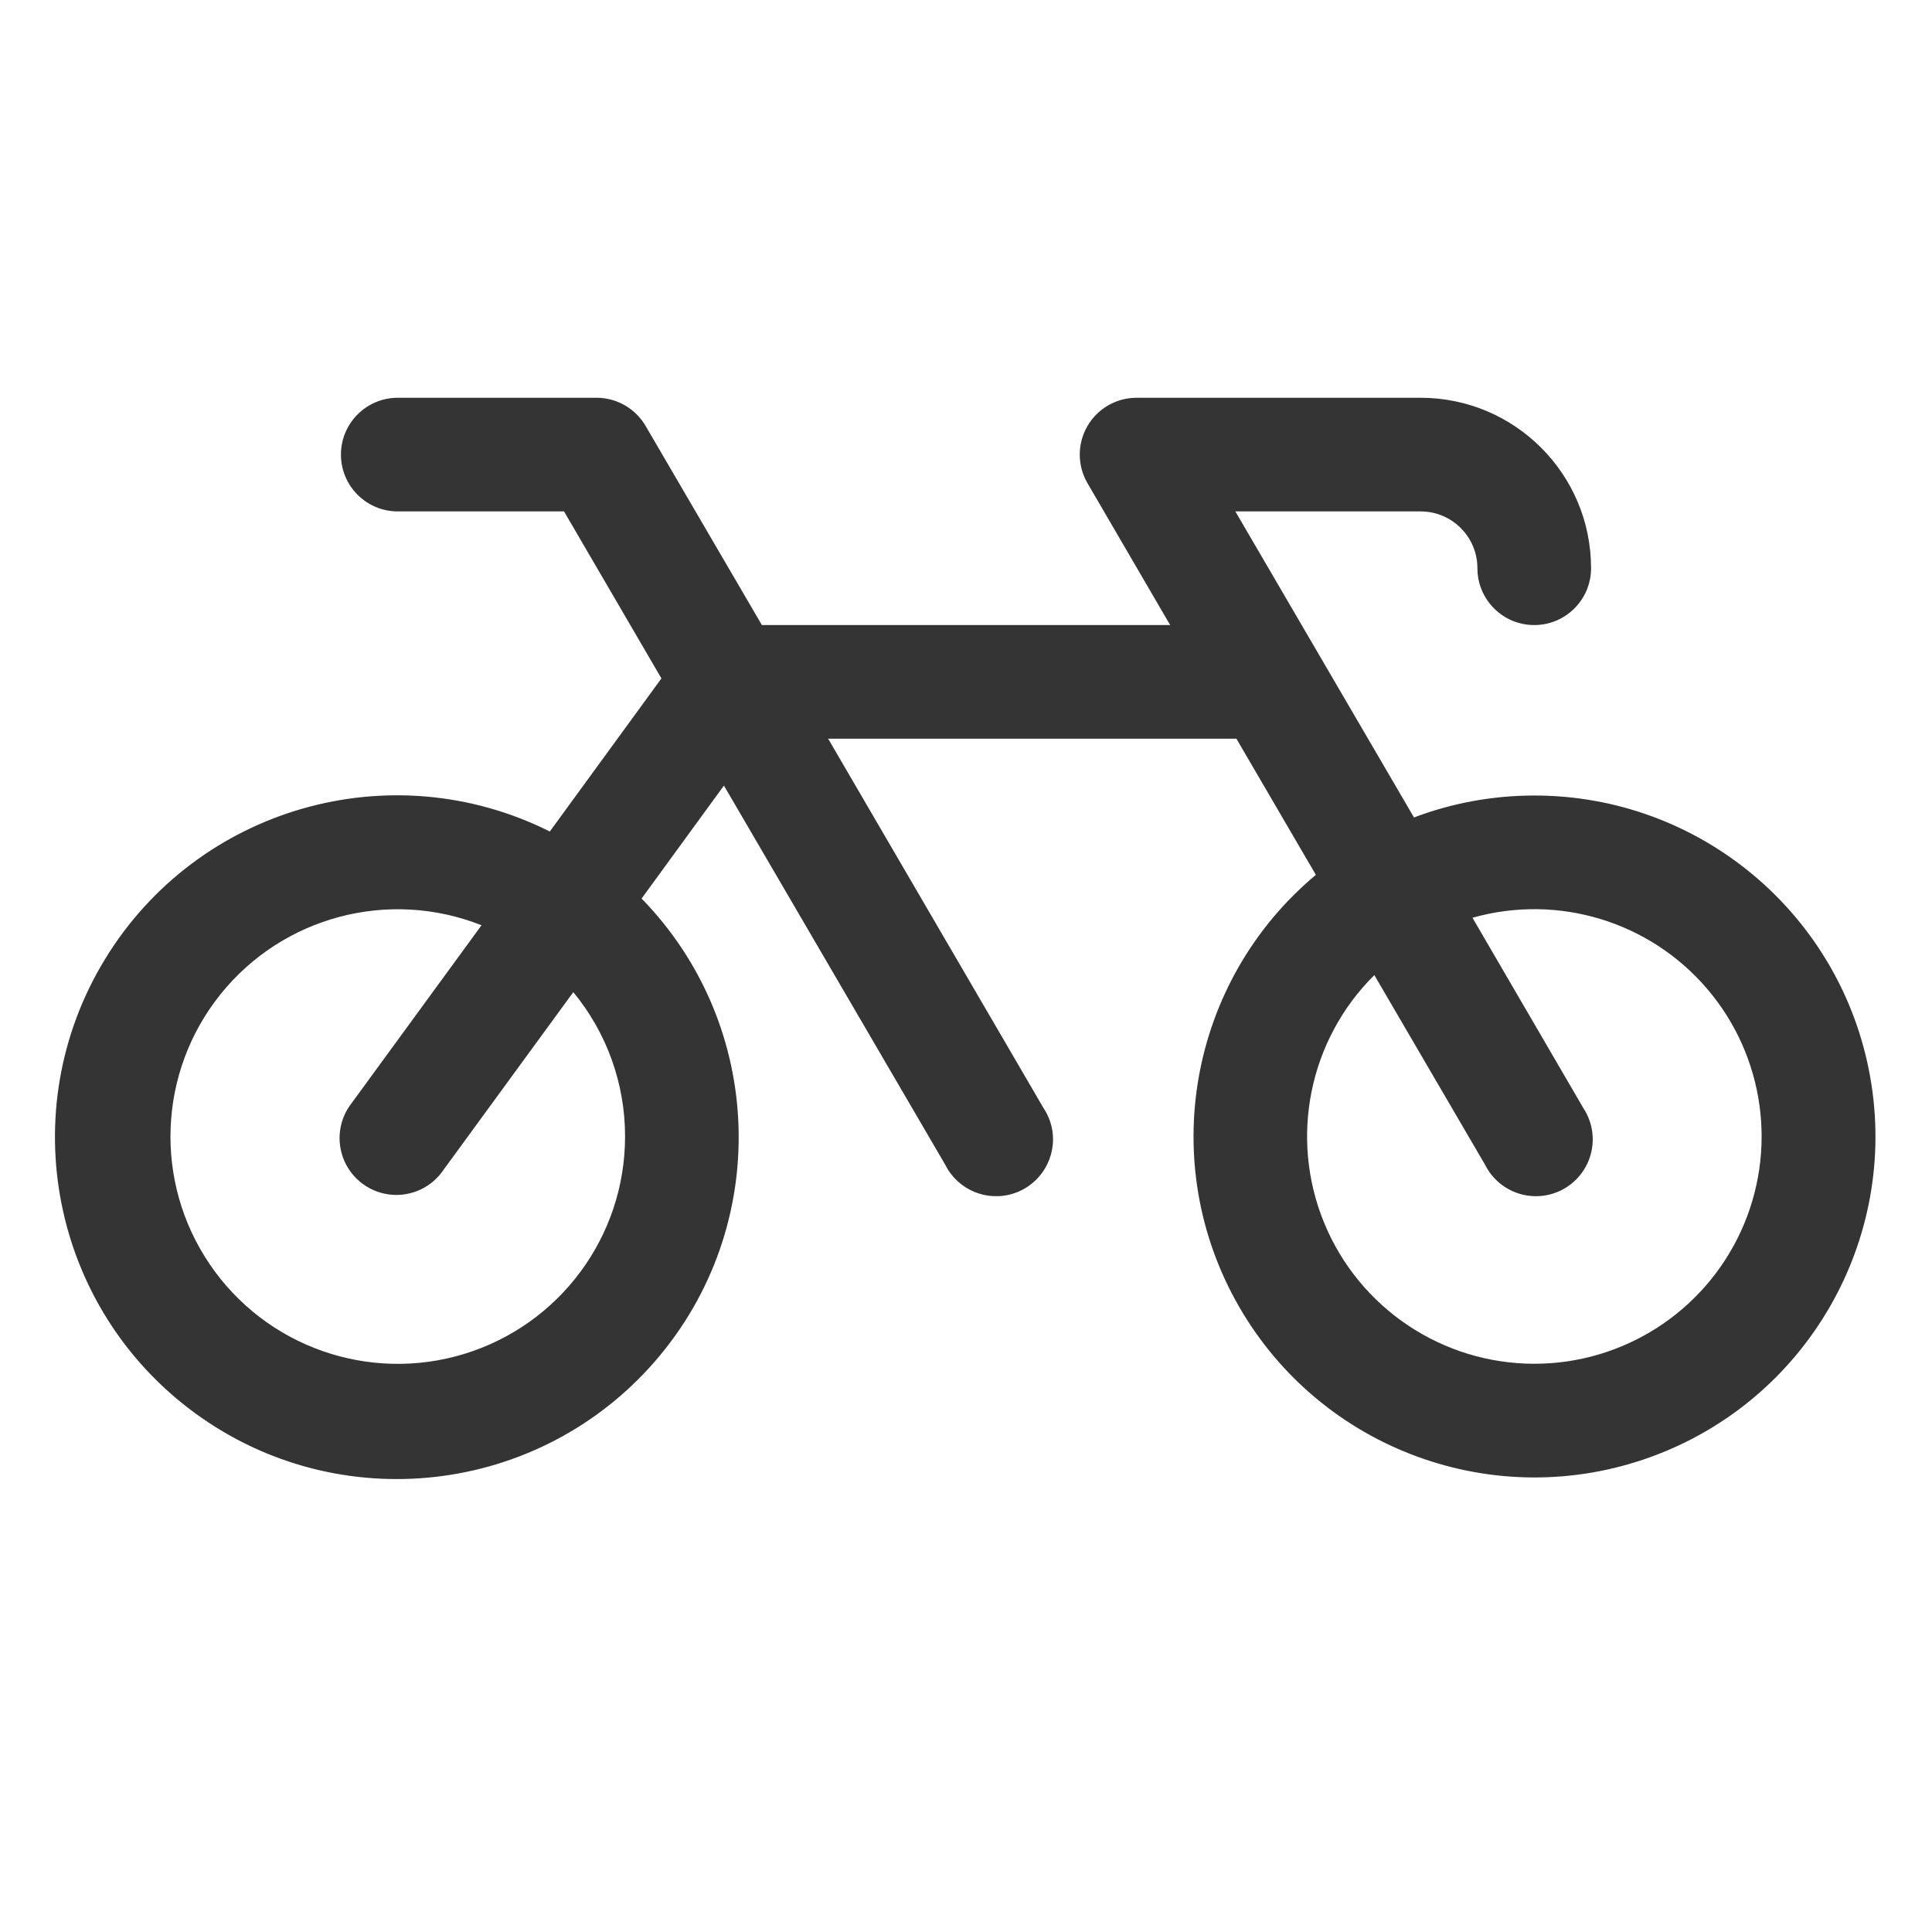
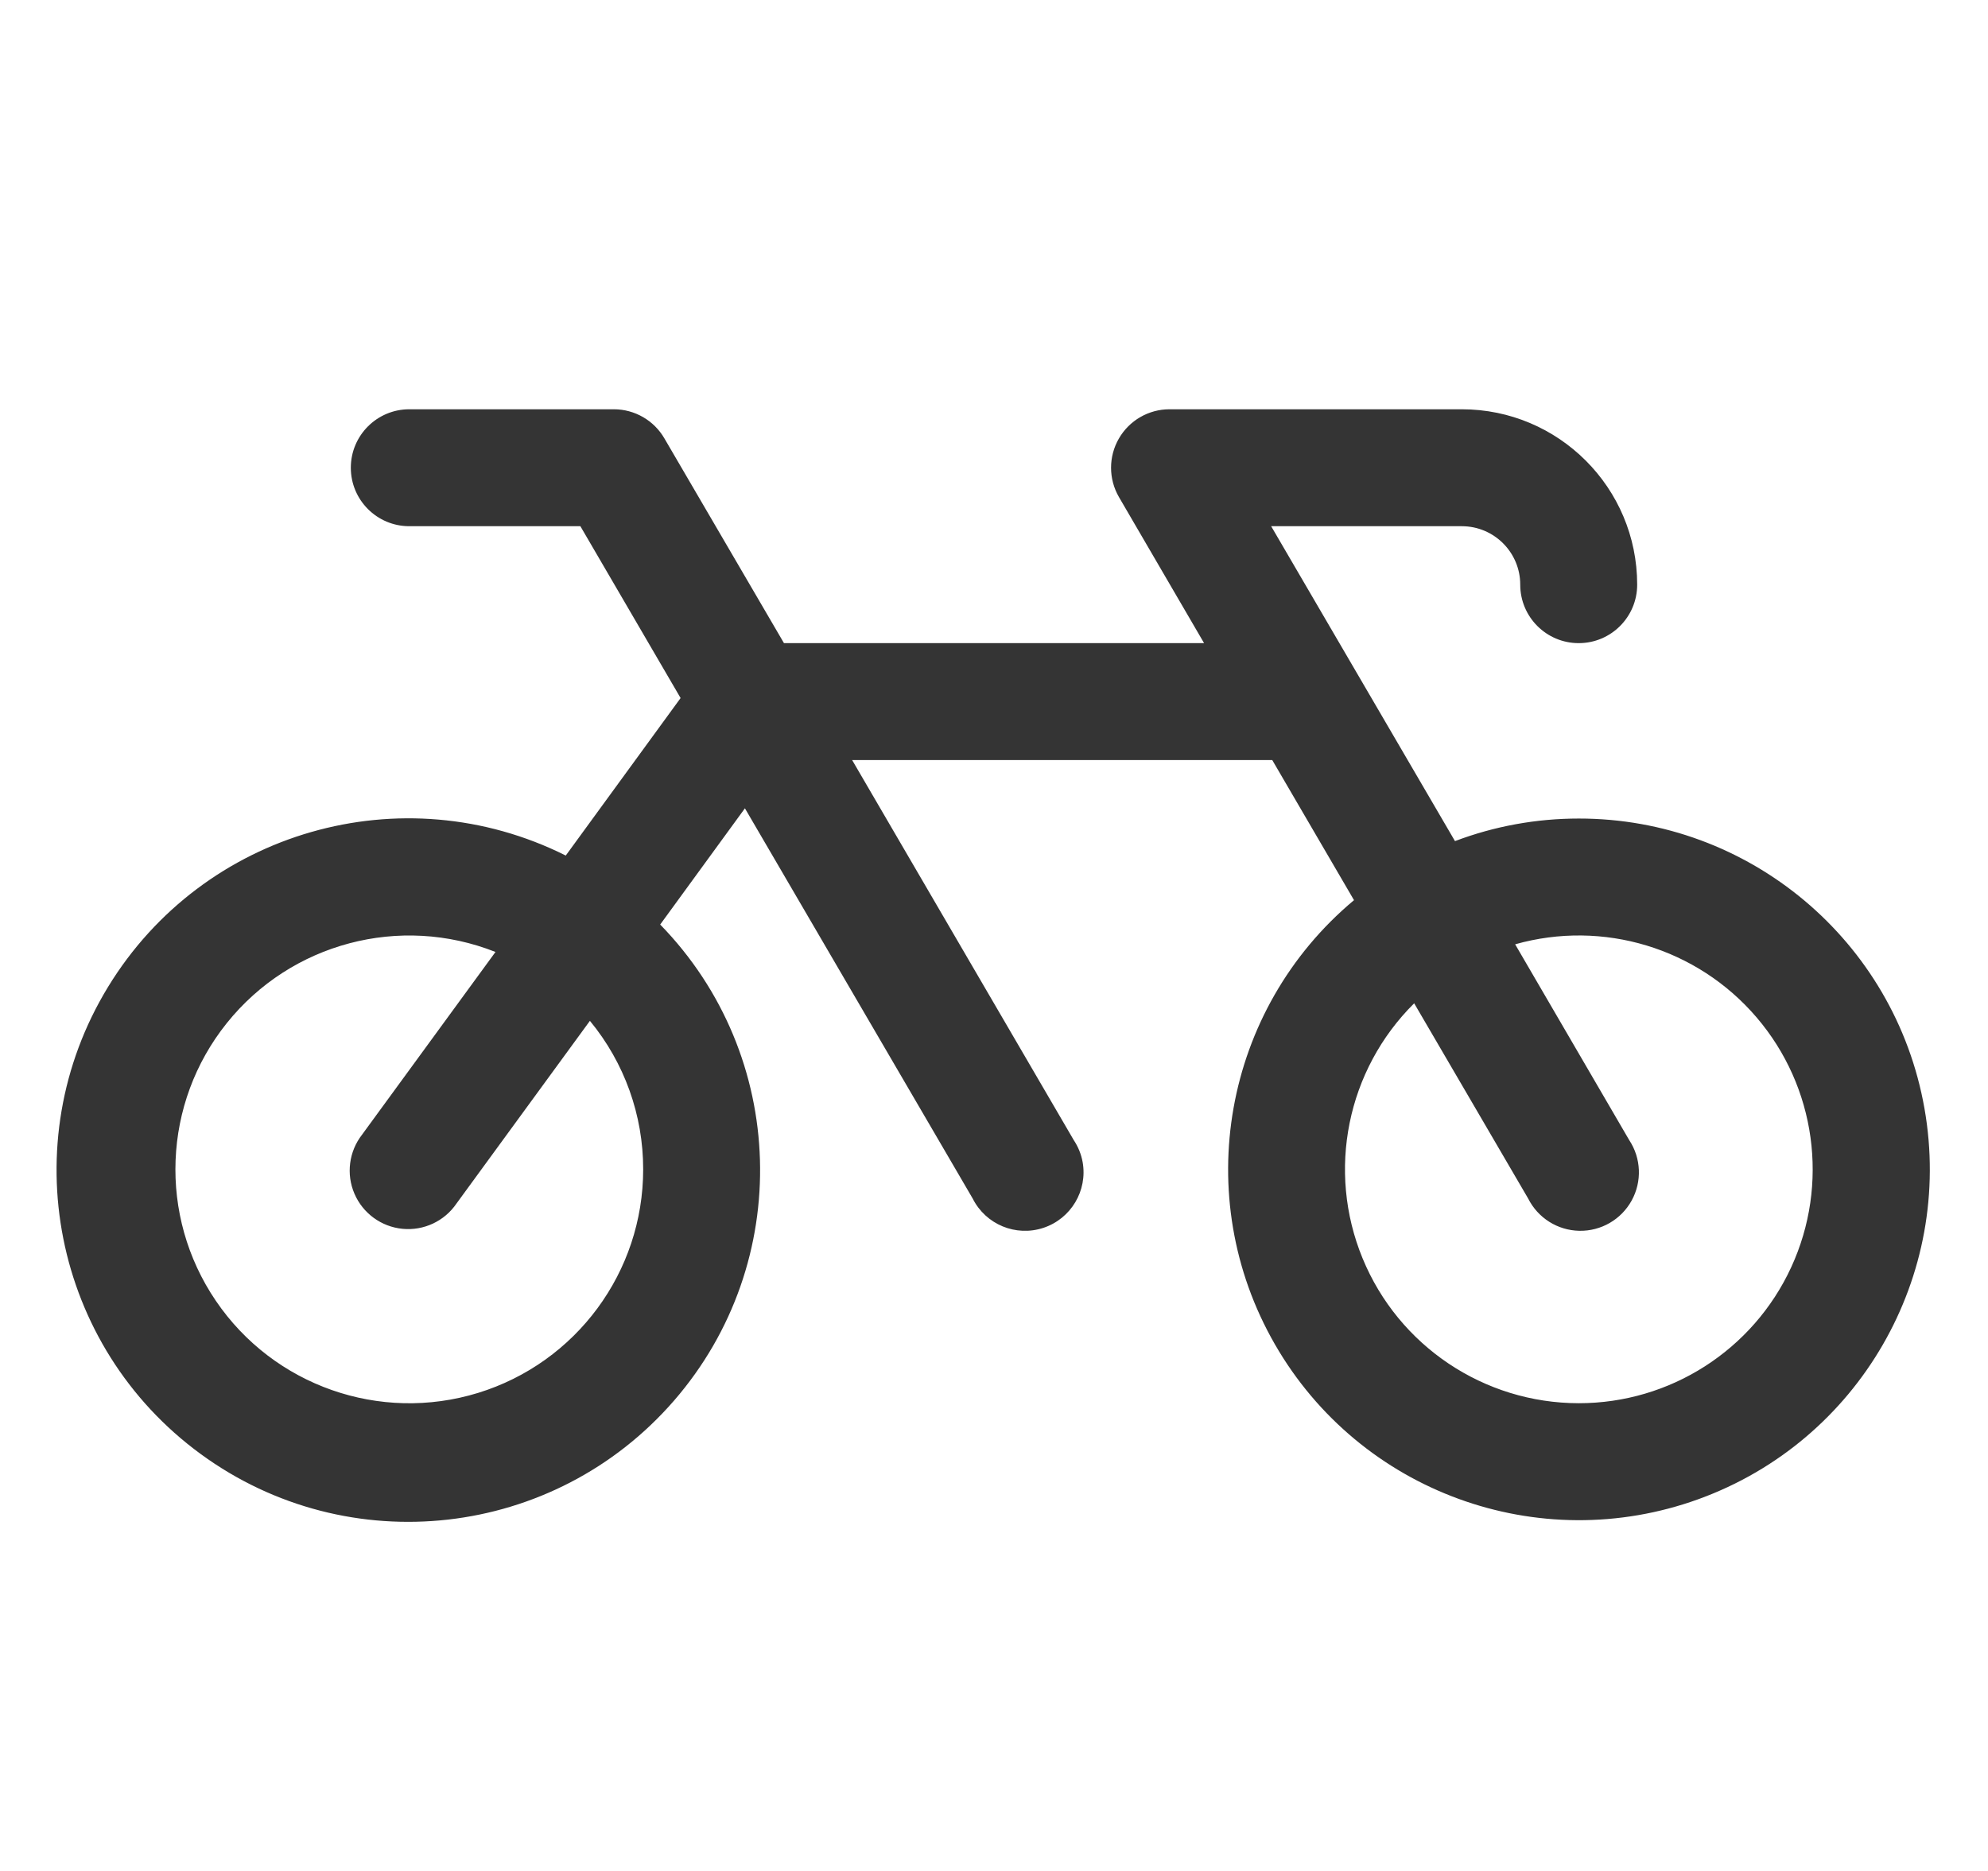
- <svg xmlns="http://www.w3.org/2000/svg" width="20" height="20" fill="none" viewBox="0 0 34 20">
-   <path fill="#343434" d="M27 7c-.723 0-1.44.13-2.116.386L21.74 2H25a1 1 0 0 1 1 1 1 1 0 1 0 2 0 3 3 0 0 0-3-3h-5a1 1 0 0 0-.864 1.5L20.593 4h-7.185L11.364.5A1 1 0 0 0 10.5 0H7a1 1 0 1 0 0 2h2.926l1.714 2.939-1.964 2.694a6.016 6.016 0 1 0 1.615 1.18l1.449-1.988 3.896 6.675a1.001 1.001 0 0 0 1.88-.624 1 1 0 0 0-.152-.376L14.574 6h7.185l1.398 2.396A6 6 0 1 0 27 7Zm-16 6a4 4 0 1 1-2.526-3.717l-2.282 3.125a1 1 0 1 0 1.615 1.177l2.282-3.125c.59.715.912 1.613.911 2.54Zm16 4a4 4 0 0 1-2.814-6.84l1.95 3.34a1 1 0 1 0 1.728-1l-1.951-3.349A4 4 0 1 1 27 17Z" />
+ <svg xmlns="http://www.w3.org/2000/svg" width="34" height="32" fill="none" viewBox="0 0 34 32">
+   <path fill="#343434" d="M27 14c-.723 0-1.44.13-2.116.386L21.74 9H25a1 1 0 0 1 1 1 1 1 0 1 0 2 0 3 3 0 0 0-3-3h-5a1 1 0 0 0-.864 1.5l1.457 2.5h-7.185l-2.044-3.5A1 1 0 0 0 10.5 7H7a1 1 0 1 0 0 2h2.926l1.714 2.939-1.964 2.694a6.016 6.016 0 1 0 1.615 1.18l1.449-1.988 3.896 6.675a1.001 1.001 0 0 0 1.88-.624 1 1 0 0 0-.152-.376l-3.79-6.5h7.185l1.398 2.396A6 6 0 1 0 27 14Zm-16 6a4 4 0 1 1-2.526-3.718l-2.282 3.125a1 1 0 1 0 1.615 1.178l2.282-3.125c.59.715.912 1.613.911 2.54Zm16 4a4 4 0 0 1-2.814-6.84l1.95 3.34a1 1 0 1 0 1.728-1l-1.951-3.349A4 4 0 1 1 27 24Z" />
</svg>
